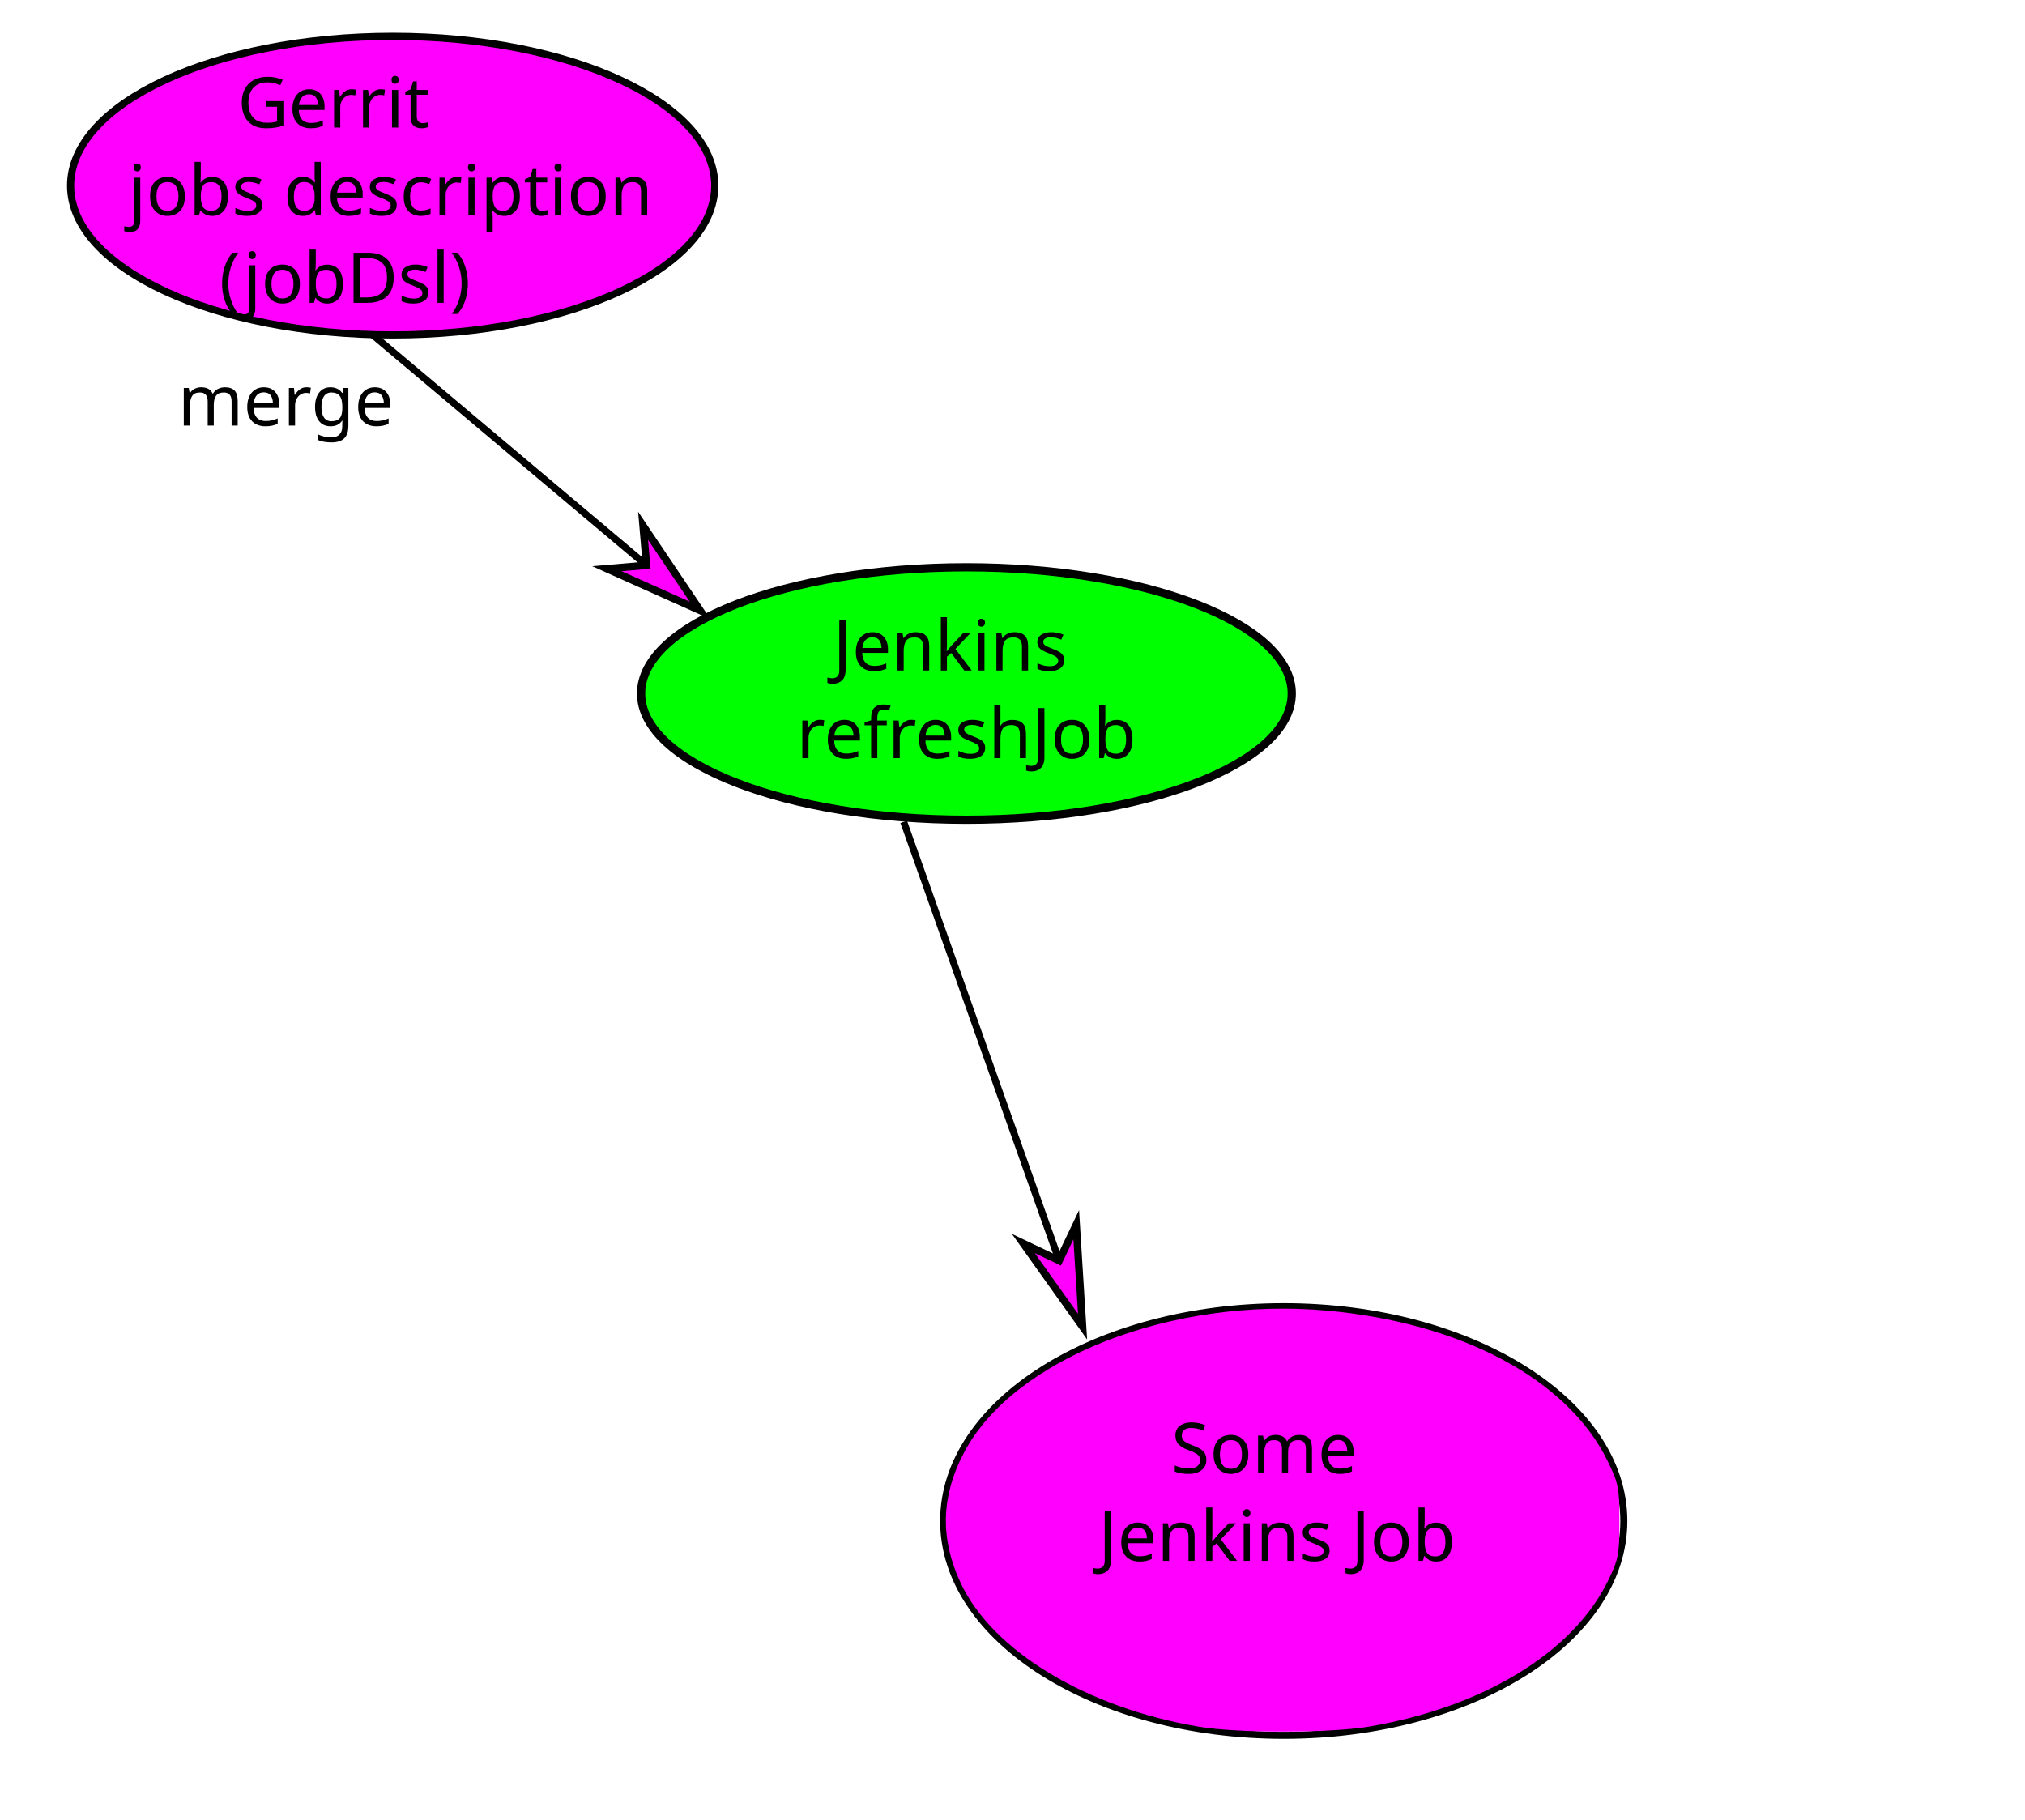
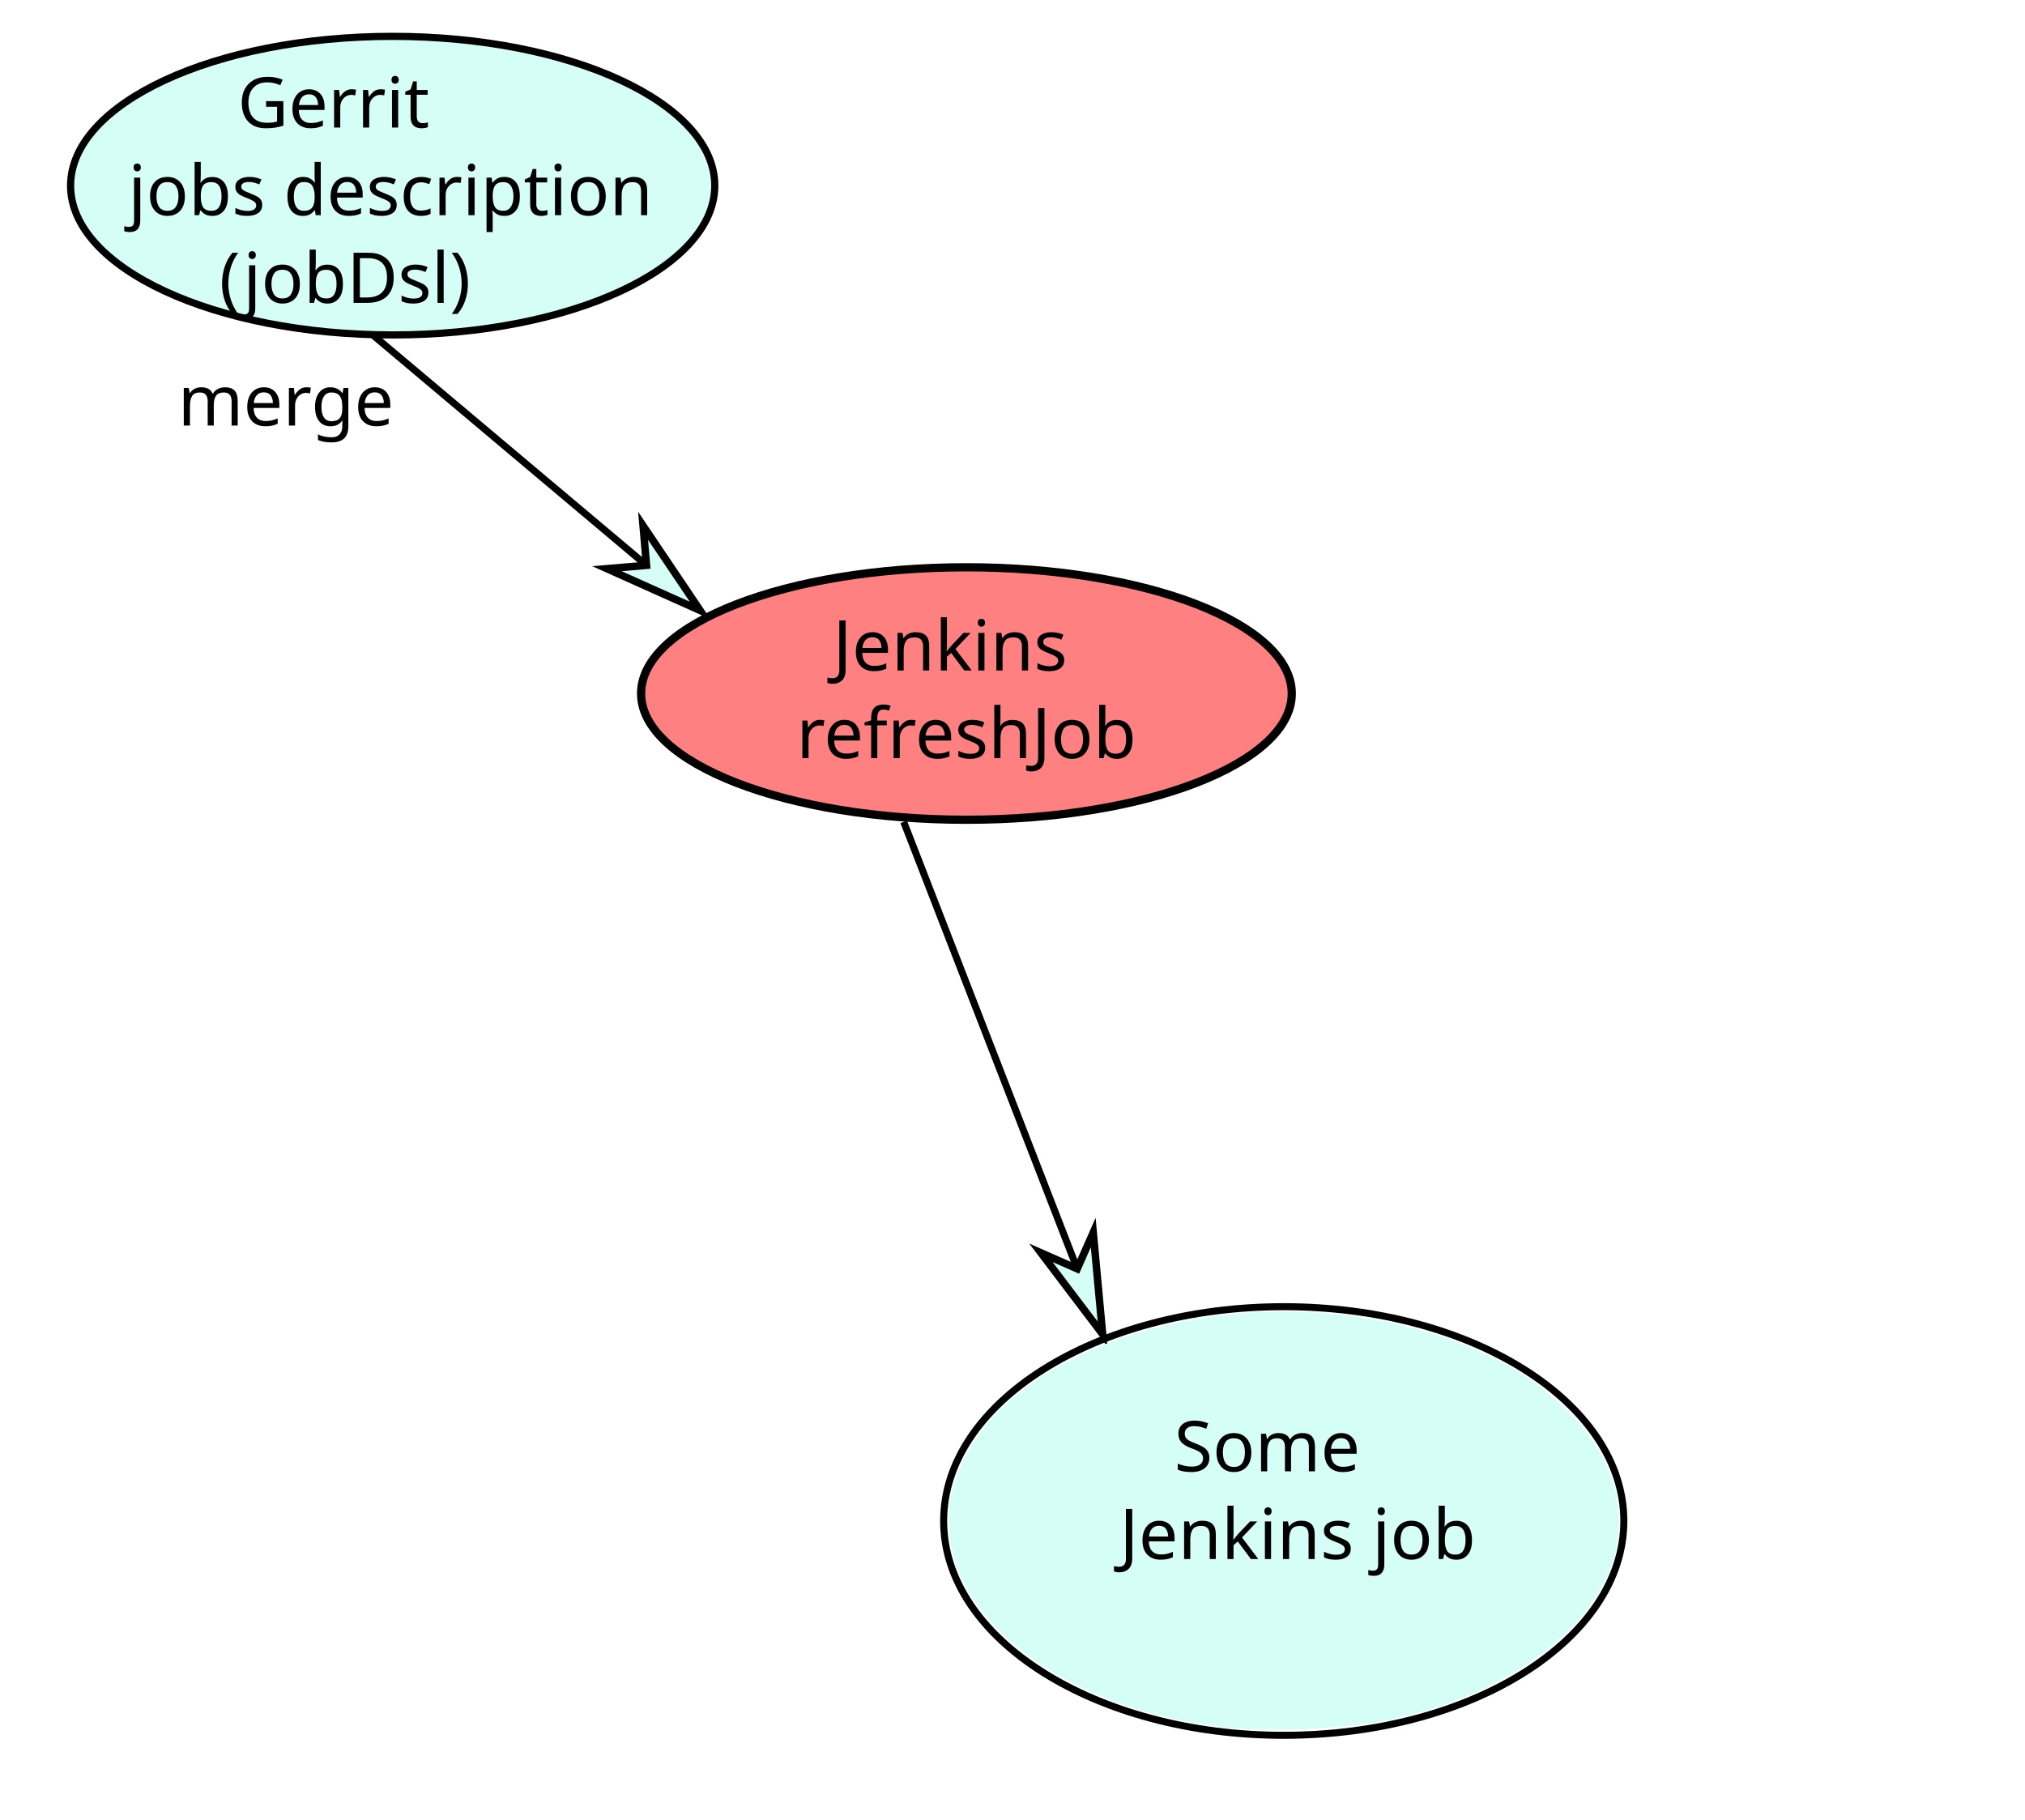
<svg xmlns="http://www.w3.org/2000/svg" width="326mm" height="293mm" viewBox="0 0 1155.118 1038.189" id="svg2" version="1.1">
  <defs id="defs4">
+     <marker orient="auto" refY="0" refX="0" id="marker5193" style="overflow:visible">
+       <path id="path5195" d="M 0,0 5,-5 -12.5,0 5,5 0,0 Z" style="fill:#aaaaff;fill-opacity:1;fill-rule:evenodd;stroke:#000000;stroke-width:1pt;stroke-opacity:1" transform="matrix(-0.8,0,0,-0.8,-10,0)" />
+     </marker>
    <marker style="overflow:visible" id="marker8250" refX="0" refY="0" orient="auto">
-       <path transform="matrix(-0.8,0,0,-0.8,-10,0)" style="fill:#ff00ff;fill-opacity:1;fill-rule:evenodd;stroke:#000000;stroke-width:1pt;stroke-opacity:1" d="M 0,0 5,-5 -12.5,0 5,5 0,0 Z" id="path8252" />
-     </marker>
-     <marker style="overflow:visible" id="marker8024" refX="0" refY="0" orient="auto">
-       <path transform="matrix(-0.8,0,0,-0.8,-10,0)" style="fill:#808000;fill-opacity:1;fill-rule:evenodd;stroke:#000000;stroke-width:1pt;stroke-opacity:1" d="M 0,0 5,-5 -12.5,0 5,5 0,0 Z" id="path8026" />
+       <path transform="matrix(-0.8,0,0,-0.8,-10,0)" style="fill:#d5fff6;fill-opacity:1;fill-rule:evenodd;stroke:#000000;stroke-width:1pt;stroke-opacity:1" d="M 0,0 5,-5 -12.5,0 5,5 0,0 Z" id="path8252" />
    </marker>
    <marker orient="auto" refY="0" refX="0" id="Arrow1Lend" style="overflow:visible">
-       <path id="path4301" d="M 0,0 5,-5 -12.5,0 5,5 0,0 Z" style="fill:#ff00ff;fill-opacity:1;fill-rule:evenodd;stroke:#000000;stroke-width:1pt;stroke-opacity:1" transform="matrix(-0.8,0,0,-0.8,-10,0)" />
+       <path id="path4301" d="M 0,0 5,-5 -12.5,0 5,5 0,0 Z" style="fill:#d5fff6;fill-opacity:1;fill-rule:evenodd;stroke:#000000;stroke-width:1pt;stroke-opacity:1" transform="matrix(-0.8,0,0,-0.8,-10,0)" />
    </marker>
  </defs>
  <g id="layer1" transform="translate(0,-14.17304)">
-     <ellipse style="fill:#ff00ff;stroke:#000000;stroke-width:4.102;stroke-miterlimit:4;stroke-dasharray:none;stroke-opacity:1" id="path3396" cx="224" cy="120.076" rx="183.734" ry="85.163" />
+     <ellipse style="fill:#d5fff6;stroke:#000000;stroke-width:4.102;stroke-miterlimit:4;stroke-dasharray:none;stroke-opacity:1;fill-opacity:1" id="path3396" cx="224" cy="120.076" rx="183.734" ry="85.163" />
    <text xml:space="preserve" style="font-style:normal;font-weight:normal;font-size:40px;line-height:125%;font-family:sans-serif;letter-spacing:0px;word-spacing:0px;fill:#000000;fill-opacity:1;stroke:none;stroke-width:1px;stroke-linecap:butt;stroke-linejoin:miter;stroke-opacity:1" x="52.286" y="36.934" id="text3400">
      <tspan id="tspan3402" x="52.286" y="36.934" />
      <tspan x="52.286" y="86.934" id="tspan3404">        Gerrit</tspan>
      <tspan x="52.286" y="136.934" id="tspan4230">  jobs description </tspan>
      <tspan x="52.286" y="186.934" id="tspan8374">       (jobDsl)</tspan>
      <tspan x="52.286" y="236.934" id="tspan4228" />
      <tspan x="52.286" y="286.934" id="tspan4226" />
    </text>
-     <g id="g9360" transform="translate(173.4286,-1.428572)">
-       <ellipse ry="72.01" rx="185.581" cy="411.219" cx="377.857" id="path4280" style="fill:#00ff00;stroke:#000000;stroke-width:4.695;stroke-miterlimit:4;stroke-dasharray:none;stroke-opacity:1" />
-       <text id="text4282" y="398.076" x="280.857" style="font-style:normal;font-weight:normal;font-size:40px;line-height:125%;font-family:sans-serif;letter-spacing:0px;word-spacing:0px;fill:#000000;fill-opacity:1;stroke:none;stroke-width:1px;stroke-linecap:butt;stroke-linejoin:miter;stroke-opacity:1" xml:space="preserve">
-         <tspan id="tspan4286" y="398.076" x="280.857">  Jenkins</tspan>
-         <tspan id="tspan4290" y="448.076" x="280.857">refreshJob</tspan>
-       </text>
-     </g>
-     <path style="fill:#ff00ff;fill-opacity:1;fill-rule:evenodd;stroke:#000000;stroke-width:4;stroke-linecap:butt;stroke-linejoin:miter;stroke-miterlimit:4;stroke-dasharray:none;stroke-opacity:1;marker-end:url(#Arrow1Lend)" d="M 212.688,205.277 399.378,362.411" id="path4292" />
+     <ellipse style="fill:#ff8080;stroke:#000000;stroke-width:4.695;stroke-miterlimit:4;stroke-dasharray:none;stroke-opacity:1" id="path4280" cx="551.286" cy="409.791" rx="185.581" ry="72.01" />
+     <text xml:space="preserve" style="font-style:normal;font-weight:normal;font-size:40px;line-height:125%;font-family:sans-serif;letter-spacing:0px;word-spacing:0px;fill:#000000;fill-opacity:1;stroke:none;stroke-width:1px;stroke-linecap:butt;stroke-linejoin:miter;stroke-opacity:1" x="454.286" y="396.648" id="text4282">
+       <tspan x="454.286" y="396.648" id="tspan4286">  Jenkins</tspan>
+       <tspan x="454.286" y="446.648" id="tspan4290">refreshJob</tspan>
+     </text>
+     <path style="fill:#d5fff6;fill-opacity:1;fill-rule:evenodd;stroke:#000000;stroke-width:4;stroke-linecap:butt;stroke-linejoin:miter;stroke-miterlimit:4;stroke-dasharray:none;stroke-opacity:1;marker-end:url(#Arrow1Lend)" d="M 212.688,205.277 399.378,362.411" id="path4292" />
    <text xml:space="preserve" style="font-style:normal;font-weight:normal;font-size:40px;line-height:125%;font-family:sans-serif;letter-spacing:0px;word-spacing:0px;fill:#000000;fill-opacity:1;stroke:none;stroke-width:1px;stroke-linecap:butt;stroke-linejoin:miter;stroke-opacity:1" x="101.429" y="256.934" id="text4600">
      <tspan id="tspan4602" x="101.429" y="256.934">merge</tspan>
    </text>
-     <path style="fill:#ff00ff;fill-opacity:1;fill-rule:evenodd;stroke:#000000;stroke-width:4;stroke-linecap:butt;stroke-linejoin:miter;stroke-miterlimit:4;stroke-dasharray:none;stroke-opacity:1;marker-end:url(#marker8250)" d="M 515.497,482.997 617.53,770.972" id="path8242" />
+     <path style="fill:#d5fff6;fill-opacity:1;fill-rule:evenodd;stroke:#000000;stroke-width:4;stroke-linecap:butt;stroke-linejoin:miter;stroke-miterlimit:4;stroke-dasharray:none;stroke-opacity:1;marker-end:url(#marker8250)" d="m 515.497,482.997 113.461,292.261" id="path8242" />
    <g id="g10050" transform="translate(257.1429,31.42857)">
      <ellipse ry="122.25" rx="194" cy="850.398" cx="475.143" id="path6252" style="fill:none;fill-opacity:1;stroke:#000000;stroke-width:4;stroke-miterlimit:4;stroke-dasharray:none;stroke-opacity:1" />
    </g>
-     <path style="fill:#ff00ff;fill-opacity:1;stroke:#ff00ff;stroke-width:4;stroke-miterlimit:4;stroke-dasharray:none;stroke-opacity:1" d="M 684.381,983.056 C 620.522,972.274 567.397,940.23 549.627,901.775 c -11.417,-24.707 -10.745,-48.005 2.087,-72.319 27.898,-52.862 117.455,-87.739 204.978,-79.828 76.153,6.884 135.931,38.728 158.407,84.383 6.2,12.595 6.667,14.961 6.667,33.83 0,18.741 -0.492,21.286 -6.457,33.378 -19.806,40.153 -70.233,70.751 -134.724,81.75 -21.774,3.714 -74.445,3.761 -96.205,0.087 l 0,6e-5 z" id="path10769" transform="translate(-1.8310549e-4,14.17304)" />
-     <text xml:space="preserve" style="font-style:normal;font-weight:normal;font-size:40px;line-height:125%;font-family:sans-serif;letter-spacing:0px;word-spacing:0px;fill:#000000;fill-opacity:1;stroke:none;stroke-width:1px;stroke-linecap:butt;stroke-linejoin:miter;stroke-opacity:1" x="626.477" y="854.555" id="text10771">
-       <tspan id="tspan10773" x="626.477" y="854.555">    Some</tspan>
-       <tspan x="626.477" y="904.555" id="tspan10775">Jenkins Job</tspan>
+     <path style="fill:#d5fff6;fill-opacity:1;stroke:none;stroke-width:5.714;stroke-miterlimit:4;stroke-dasharray:none;stroke-opacity:1" d="m 697.35,985.245 c -73.713,-8.589 -133.73,-44.584 -151.356,-90.777 -4.985,-13.064 -6.124,-31.721 -2.729,-44.699 11.615,-44.396 58.9,-79.837 126.645,-94.923 69.65,-15.51 149.614,-3.278 201.262,30.786 5.107,3.368 14.585,11.203 21.062,17.41 29.63,28.396 38.601,61.471 25.451,93.833 -15.198,37.403 -60.901,69.235 -118.941,82.843 -27.72,6.499 -72.228,8.925 -101.394,5.527 z" id="path10958" transform="translate(-1.8310549e-4,14.17304)" />
+     <text xml:space="preserve" style="font-style:normal;font-weight:normal;font-size:40px;line-height:125%;font-family:sans-serif;letter-spacing:0px;word-spacing:0px;fill:#000000;fill-opacity:1;stroke:none;stroke-width:1px;stroke-linecap:butt;stroke-linejoin:miter;stroke-opacity:1" x="638.571" y="853.505" id="text11002">
+       <tspan id="tspan11004" x="638.571" y="853.505">   Some</tspan>
+       <tspan x="638.571" y="903.505" id="tspan11006">Jenkins job</tspan>
    </text>
  </g>
</svg>
